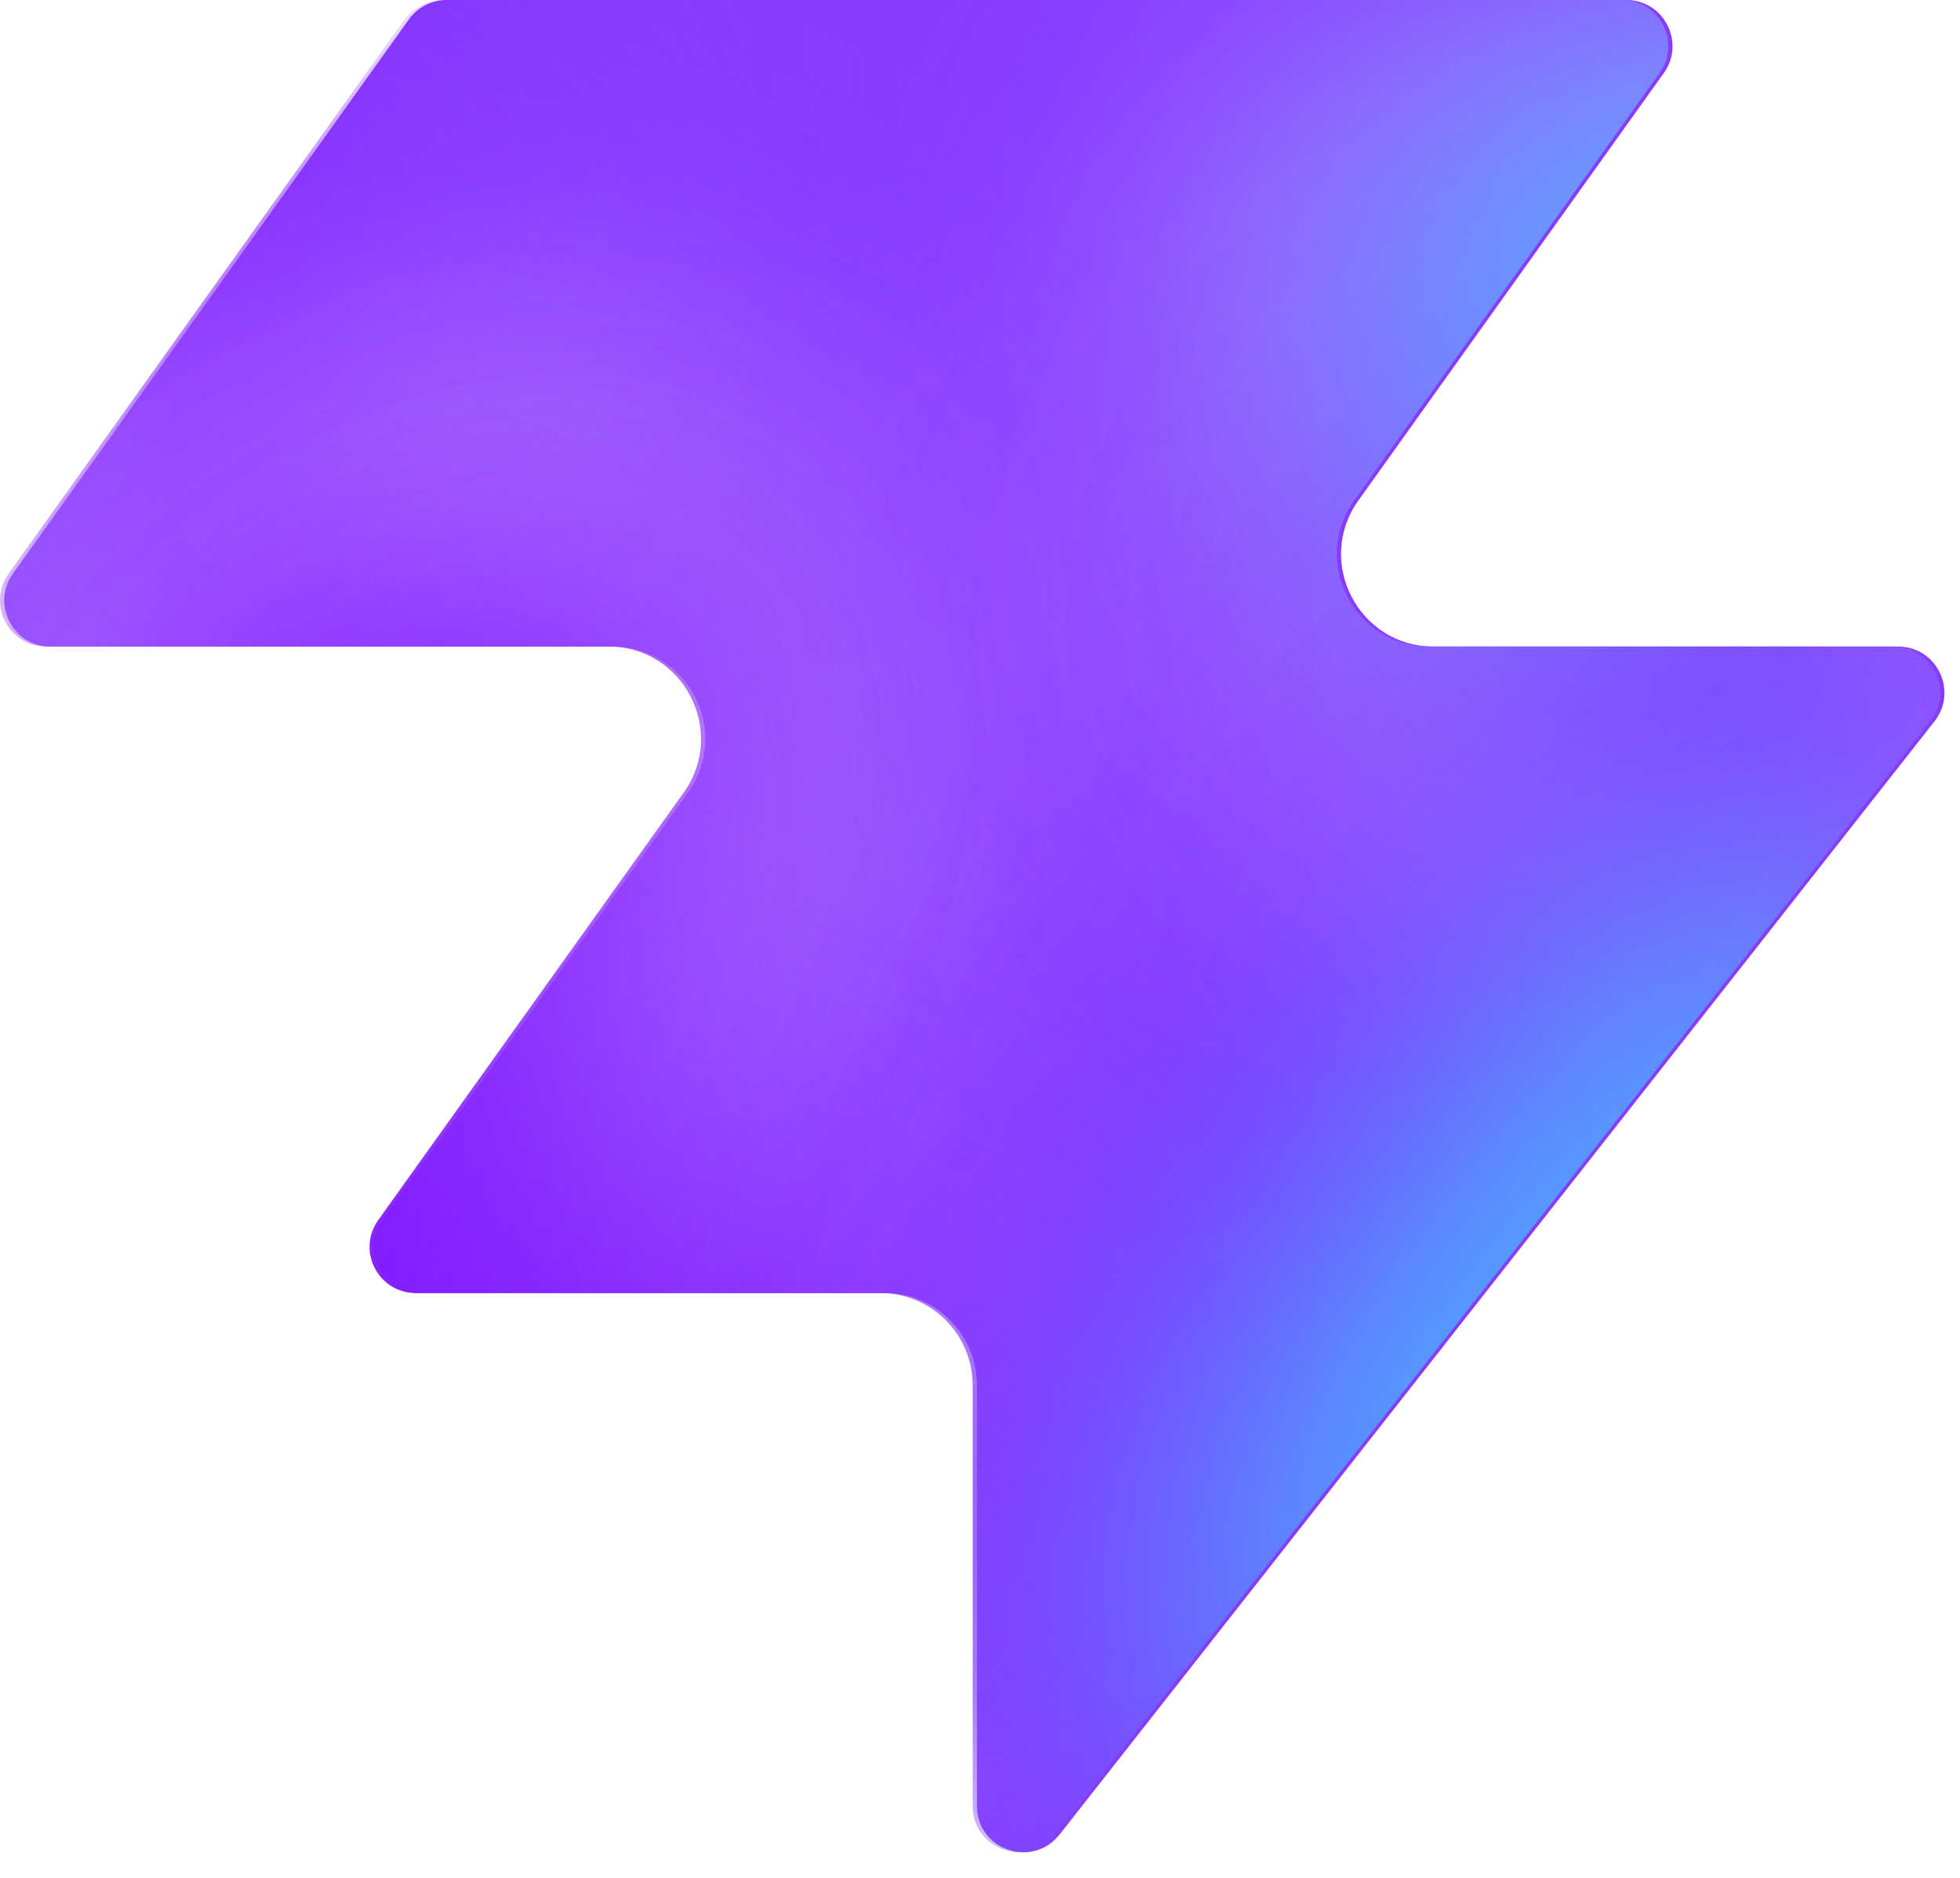
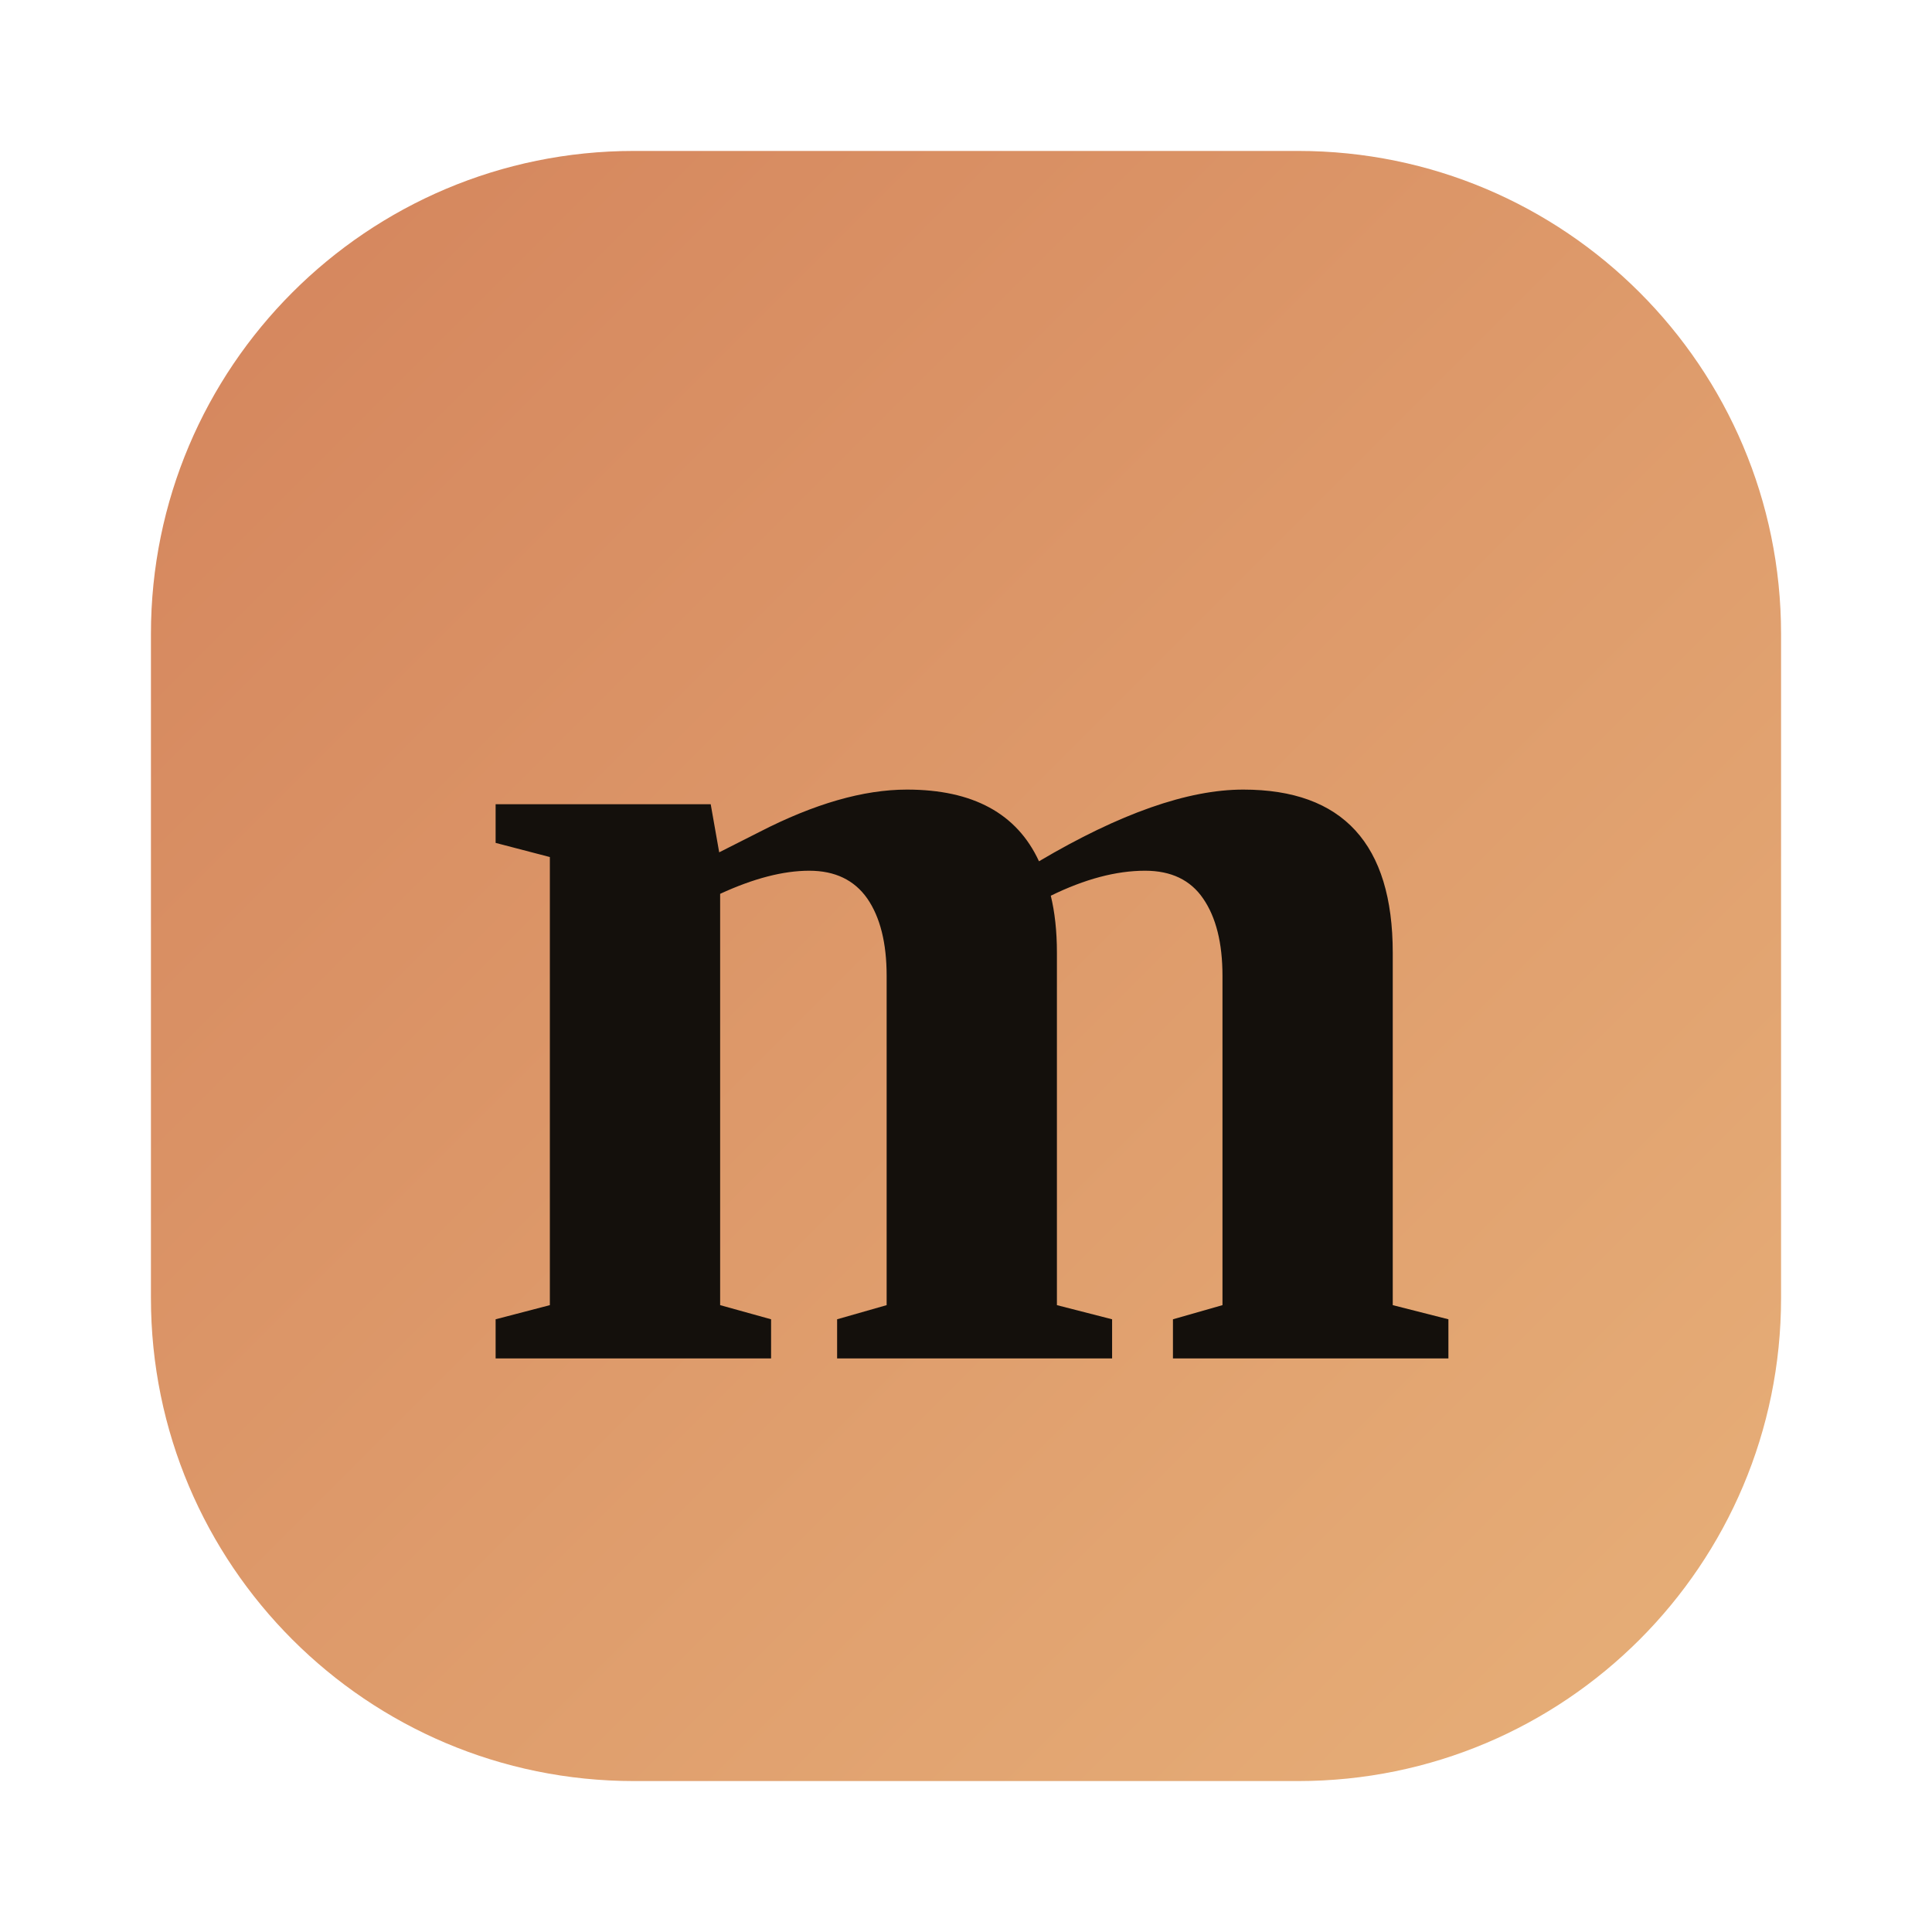
- <svg xmlns="http://www.w3.org/2000/svg" width="48" height="46" fill="none" viewBox="0 0 48 46">
-   <path fill="#863bff" d="M25.946 44.938c-.664.845-2.021.375-2.021-.698V33.937a2.26 2.26 0 0 0-2.262-2.262H10.287c-.92 0-1.456-1.04-.92-1.788l7.48-10.471c1.07-1.497 0-3.578-1.842-3.578H1.237c-.92 0-1.456-1.04-.92-1.788L10.013.474c.214-.297.556-.474.92-.474h28.894c.92 0 1.456 1.04.92 1.788l-7.48 10.471c-1.07 1.498 0 3.579 1.842 3.579h11.377c.943 0 1.473 1.088.89 1.83L25.947 44.94z" style="fill:#863bff;fill:color(display-p3 .525 .23 1);fill-opacity:1" />
-   <mask id="a" width="48" height="46" x="0" y="0" maskUnits="userSpaceOnUse" style="mask-type:alpha">
-     <path fill="#000" d="M25.842 44.938c-.664.844-2.021.375-2.021-.698V33.937a2.26 2.26 0 0 0-2.262-2.262H10.183c-.92 0-1.456-1.04-.92-1.788l7.48-10.471c1.07-1.498 0-3.579-1.842-3.579H1.133c-.92 0-1.456-1.04-.92-1.787L9.91.473c.214-.297.556-.474.92-.474h28.894c.92 0 1.456 1.04.92 1.788l-7.48 10.471c-1.07 1.498 0 3.578 1.842 3.578h11.377c.943 0 1.473 1.088.89 1.832L25.843 44.94z" style="fill:#000;fill-opacity:1" />
-   </mask>
-   <g mask="url(#a)">
-     <g filter="url(#b)">
-       <ellipse cx="5.508" cy="14.704" fill="#ede6ff" rx="5.508" ry="14.704" style="fill:#ede6ff;fill:color(display-p3 .927 .903 1);fill-opacity:1" transform="matrix(.00324 1 1 -.00324 -4.47 31.516)" />
-     </g>
-     <g filter="url(#c)">
-       <ellipse cx="10.399" cy="29.851" fill="#ede6ff" rx="10.399" ry="29.851" style="fill:#ede6ff;fill:color(display-p3 .927 .903 1);fill-opacity:1" transform="matrix(.00324 1 1 -.00324 -39.328 7.883)" />
-     </g>
-     <g filter="url(#d)">
-       <ellipse cx="5.508" cy="30.487" fill="#7e14ff" rx="5.508" ry="30.487" style="fill:#7e14ff;fill:color(display-p3 .492 .077 1);fill-opacity:1" transform="rotate(89.814 -25.913 -14.639)scale(1 -1)" />
-     </g>
-     <g filter="url(#e)">
-       <ellipse cx="5.508" cy="30.599" fill="#7e14ff" rx="5.508" ry="30.599" style="fill:#7e14ff;fill:color(display-p3 .492 .077 1);fill-opacity:1" transform="rotate(89.814 -32.644 -3.334)scale(1 -1)" />
-     </g>
-     <g filter="url(#f)">
-       <ellipse cx="5.508" cy="30.599" fill="#7e14ff" rx="5.508" ry="30.599" style="fill:#7e14ff;fill:color(display-p3 .492 .077 1);fill-opacity:1" transform="matrix(.00324 1 1 -.00324 -34.34 30.47)" />
-     </g>
-     <g filter="url(#g)">
-       <ellipse cx="14.072" cy="22.078" fill="#ede6ff" rx="14.072" ry="22.078" style="fill:#ede6ff;fill:color(display-p3 .927 .903 1);fill-opacity:1" transform="rotate(93.35 24.506 48.493)scale(-1 1)" />
-     </g>
-     <g filter="url(#h)">
-       <ellipse cx="3.47" cy="21.501" fill="#7e14ff" rx="3.47" ry="21.501" style="fill:#7e14ff;fill:color(display-p3 .492 .077 1);fill-opacity:1" transform="rotate(89.009 28.708 47.59)scale(-1 1)" />
-     </g>
-     <g filter="url(#i)">
-       <ellipse cx="3.47" cy="21.501" fill="#7e14ff" rx="3.47" ry="21.501" style="fill:#7e14ff;fill:color(display-p3 .492 .077 1);fill-opacity:1" transform="rotate(89.009 28.708 47.59)scale(-1 1)" />
-     </g>
-     <g filter="url(#j)">
-       <ellipse cx=".387" cy="8.972" fill="#7e14ff" rx="4.407" ry="29.108" style="fill:#7e14ff;fill:color(display-p3 .492 .077 1);fill-opacity:1" transform="rotate(39.51 .387 8.972)" />
-     </g>
-     <g filter="url(#k)">
-       <ellipse cx="47.523" cy="-6.092" fill="#7e14ff" rx="4.407" ry="29.108" style="fill:#7e14ff;fill:color(display-p3 .492 .077 1);fill-opacity:1" transform="rotate(37.892 47.523 -6.092)" />
-     </g>
-     <g filter="url(#l)">
-       <ellipse cx="41.412" cy="6.333" fill="#47bfff" rx="5.971" ry="9.665" style="fill:#47bfff;fill:color(display-p3 .28 .748 1);fill-opacity:1" transform="rotate(37.892 41.412 6.333)" />
-     </g>
-     <g filter="url(#m)">
-       <ellipse cx="-1.879" cy="38.332" fill="#7e14ff" rx="4.407" ry="29.108" style="fill:#7e14ff;fill:color(display-p3 .492 .077 1);fill-opacity:1" transform="rotate(37.892 -1.88 38.332)" />
-     </g>
-     <g filter="url(#n)">
-       <ellipse cx="-1.879" cy="38.332" fill="#7e14ff" rx="4.407" ry="29.108" style="fill:#7e14ff;fill:color(display-p3 .492 .077 1);fill-opacity:1" transform="rotate(37.892 -1.88 38.332)" />
-     </g>
-     <g filter="url(#o)">
-       <ellipse cx="35.651" cy="29.907" fill="#7e14ff" rx="4.407" ry="29.108" style="fill:#7e14ff;fill:color(display-p3 .492 .077 1);fill-opacity:1" transform="rotate(37.892 35.651 29.907)" />
-     </g>
-     <g filter="url(#p)">
-       <ellipse cx="38.418" cy="32.4" fill="#47bfff" rx="5.971" ry="15.297" style="fill:#47bfff;fill:color(display-p3 .28 .748 1);fill-opacity:1" transform="rotate(37.892 38.418 32.4)" />
-     </g>
-   </g>
+ <svg xmlns="http://www.w3.org/2000/svg" viewBox="0 0 64 64">
  <defs>
-     <filter id="b" width="60.045" height="41.654" x="-19.77" y="16.149" color-interpolation-filters="sRGB" filterUnits="userSpaceOnUse">
-       <feFlood flood-opacity="0" result="BackgroundImageFix" />
-       <feBlend in="SourceGraphic" in2="BackgroundImageFix" result="shape" />
-       <feGaussianBlur result="effect1_foregroundBlur_2002_17158" stdDeviation="7.659" />
-     </filter>
-     <filter id="c" width="90.34" height="51.437" x="-54.613" y="-7.533" color-interpolation-filters="sRGB" filterUnits="userSpaceOnUse">
-       <feFlood flood-opacity="0" result="BackgroundImageFix" />
-       <feBlend in="SourceGraphic" in2="BackgroundImageFix" result="shape" />
-       <feGaussianBlur result="effect1_foregroundBlur_2002_17158" stdDeviation="7.659" />
-     </filter>
-     <filter id="d" width="79.355" height="29.4" x="-49.64" y="2.03" color-interpolation-filters="sRGB" filterUnits="userSpaceOnUse">
-       <feFlood flood-opacity="0" result="BackgroundImageFix" />
-       <feBlend in="SourceGraphic" in2="BackgroundImageFix" result="shape" />
-       <feGaussianBlur result="effect1_foregroundBlur_2002_17158" stdDeviation="4.596" />
-     </filter>
-     <filter id="e" width="79.579" height="29.4" x="-45.045" y="20.029" color-interpolation-filters="sRGB" filterUnits="userSpaceOnUse">
-       <feFlood flood-opacity="0" result="BackgroundImageFix" />
-       <feBlend in="SourceGraphic" in2="BackgroundImageFix" result="shape" />
-       <feGaussianBlur result="effect1_foregroundBlur_2002_17158" stdDeviation="4.596" />
-     </filter>
-     <filter id="f" width="79.579" height="29.4" x="-43.513" y="21.178" color-interpolation-filters="sRGB" filterUnits="userSpaceOnUse">
-       <feFlood flood-opacity="0" result="BackgroundImageFix" />
-       <feBlend in="SourceGraphic" in2="BackgroundImageFix" result="shape" />
-       <feGaussianBlur result="effect1_foregroundBlur_2002_17158" stdDeviation="4.596" />
-     </filter>
-     <filter id="g" width="74.749" height="58.852" x="15.756" y="-17.901" color-interpolation-filters="sRGB" filterUnits="userSpaceOnUse">
-       <feFlood flood-opacity="0" result="BackgroundImageFix" />
-       <feBlend in="SourceGraphic" in2="BackgroundImageFix" result="shape" />
-       <feGaussianBlur result="effect1_foregroundBlur_2002_17158" stdDeviation="7.659" />
-     </filter>
-     <filter id="h" width="61.377" height="25.362" x="23.548" y="2.284" color-interpolation-filters="sRGB" filterUnits="userSpaceOnUse">
-       <feFlood flood-opacity="0" result="BackgroundImageFix" />
-       <feBlend in="SourceGraphic" in2="BackgroundImageFix" result="shape" />
-       <feGaussianBlur result="effect1_foregroundBlur_2002_17158" stdDeviation="4.596" />
-     </filter>
-     <filter id="i" width="61.377" height="25.362" x="23.548" y="2.284" color-interpolation-filters="sRGB" filterUnits="userSpaceOnUse">
-       <feFlood flood-opacity="0" result="BackgroundImageFix" />
-       <feBlend in="SourceGraphic" in2="BackgroundImageFix" result="shape" />
-       <feGaussianBlur result="effect1_foregroundBlur_2002_17158" stdDeviation="4.596" />
-     </filter>
-     <filter id="j" width="56.045" height="63.649" x="-27.636" y="-22.853" color-interpolation-filters="sRGB" filterUnits="userSpaceOnUse">
-       <feFlood flood-opacity="0" result="BackgroundImageFix" />
-       <feBlend in="SourceGraphic" in2="BackgroundImageFix" result="shape" />
-       <feGaussianBlur result="effect1_foregroundBlur_2002_17158" stdDeviation="4.596" />
-     </filter>
-     <filter id="k" width="54.814" height="64.646" x="20.116" y="-38.415" color-interpolation-filters="sRGB" filterUnits="userSpaceOnUse">
-       <feFlood flood-opacity="0" result="BackgroundImageFix" />
-       <feBlend in="SourceGraphic" in2="BackgroundImageFix" result="shape" />
-       <feGaussianBlur result="effect1_foregroundBlur_2002_17158" stdDeviation="4.596" />
-     </filter>
-     <filter id="l" width="33.541" height="35.313" x="24.641" y="-11.323" color-interpolation-filters="sRGB" filterUnits="userSpaceOnUse">
-       <feFlood flood-opacity="0" result="BackgroundImageFix" />
-       <feBlend in="SourceGraphic" in2="BackgroundImageFix" result="shape" />
-       <feGaussianBlur result="effect1_foregroundBlur_2002_17158" stdDeviation="4.596" />
-     </filter>
-     <filter id="m" width="54.814" height="64.646" x="-29.286" y="6.009" color-interpolation-filters="sRGB" filterUnits="userSpaceOnUse">
-       <feFlood flood-opacity="0" result="BackgroundImageFix" />
-       <feBlend in="SourceGraphic" in2="BackgroundImageFix" result="shape" />
-       <feGaussianBlur result="effect1_foregroundBlur_2002_17158" stdDeviation="4.596" />
-     </filter>
-     <filter id="n" width="54.814" height="64.646" x="-29.286" y="6.009" color-interpolation-filters="sRGB" filterUnits="userSpaceOnUse">
-       <feFlood flood-opacity="0" result="BackgroundImageFix" />
-       <feBlend in="SourceGraphic" in2="BackgroundImageFix" result="shape" />
-       <feGaussianBlur result="effect1_foregroundBlur_2002_17158" stdDeviation="4.596" />
-     </filter>
-     <filter id="o" width="54.814" height="64.646" x="8.244" y="-2.416" color-interpolation-filters="sRGB" filterUnits="userSpaceOnUse">
-       <feFlood flood-opacity="0" result="BackgroundImageFix" />
-       <feBlend in="SourceGraphic" in2="BackgroundImageFix" result="shape" />
-       <feGaussianBlur result="effect1_foregroundBlur_2002_17158" stdDeviation="4.596" />
-     </filter>
-     <filter id="p" width="39.409" height="43.623" x="18.713" y="10.588" color-interpolation-filters="sRGB" filterUnits="userSpaceOnUse">
-       <feFlood flood-opacity="0" result="BackgroundImageFix" />
-       <feBlend in="SourceGraphic" in2="BackgroundImageFix" result="shape" />
-       <feGaussianBlur result="effect1_foregroundBlur_2002_17158" stdDeviation="4.596" />
-     </filter>
+     <linearGradient id="g" x1="0" y1="0" x2="1" y2="1">
+       <stop offset="0" stop-color="#d4845c" />
+       <stop offset="1" stop-color="#e7b079" />
+     </linearGradient>
  </defs>
+   <rect x="5" y="5" width="54" height="54" rx="16" fill="url(#g)" />
+   <text x="32" y="45" font-family="Georgia, 'Times New Roman', serif" font-size="40" font-weight="600" text-anchor="middle" fill="#14100c">m</text>
</svg>
